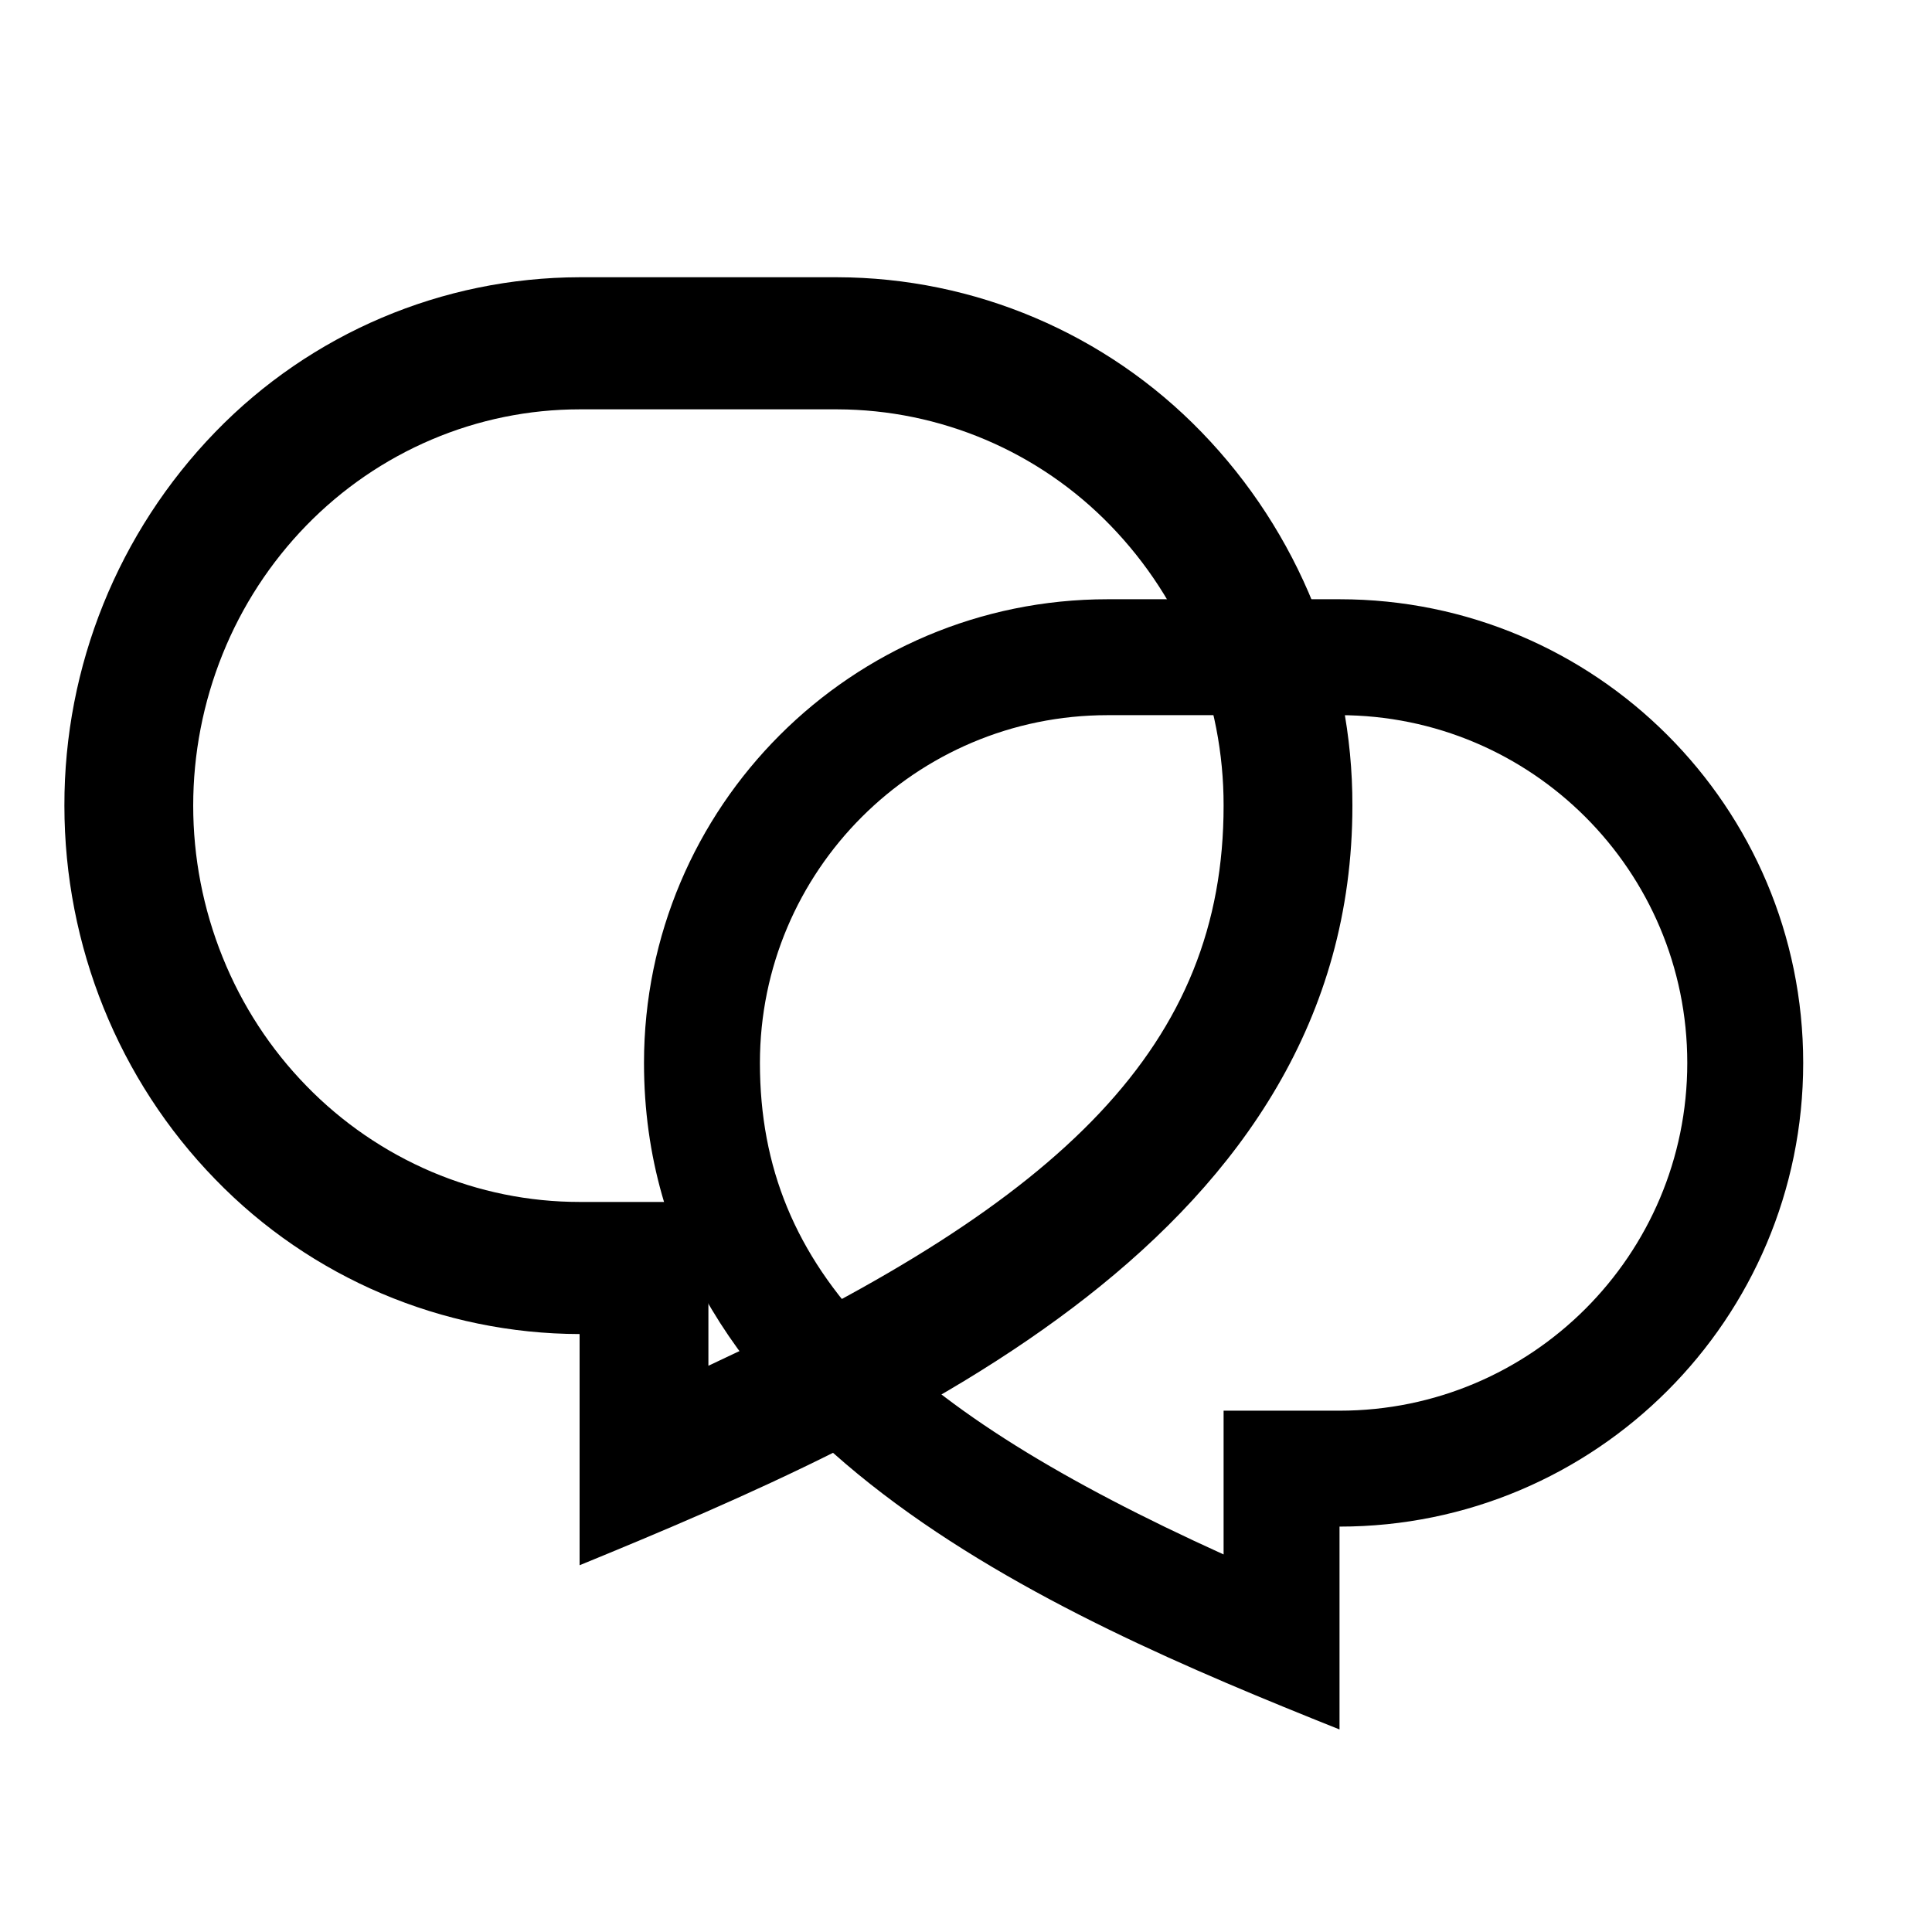
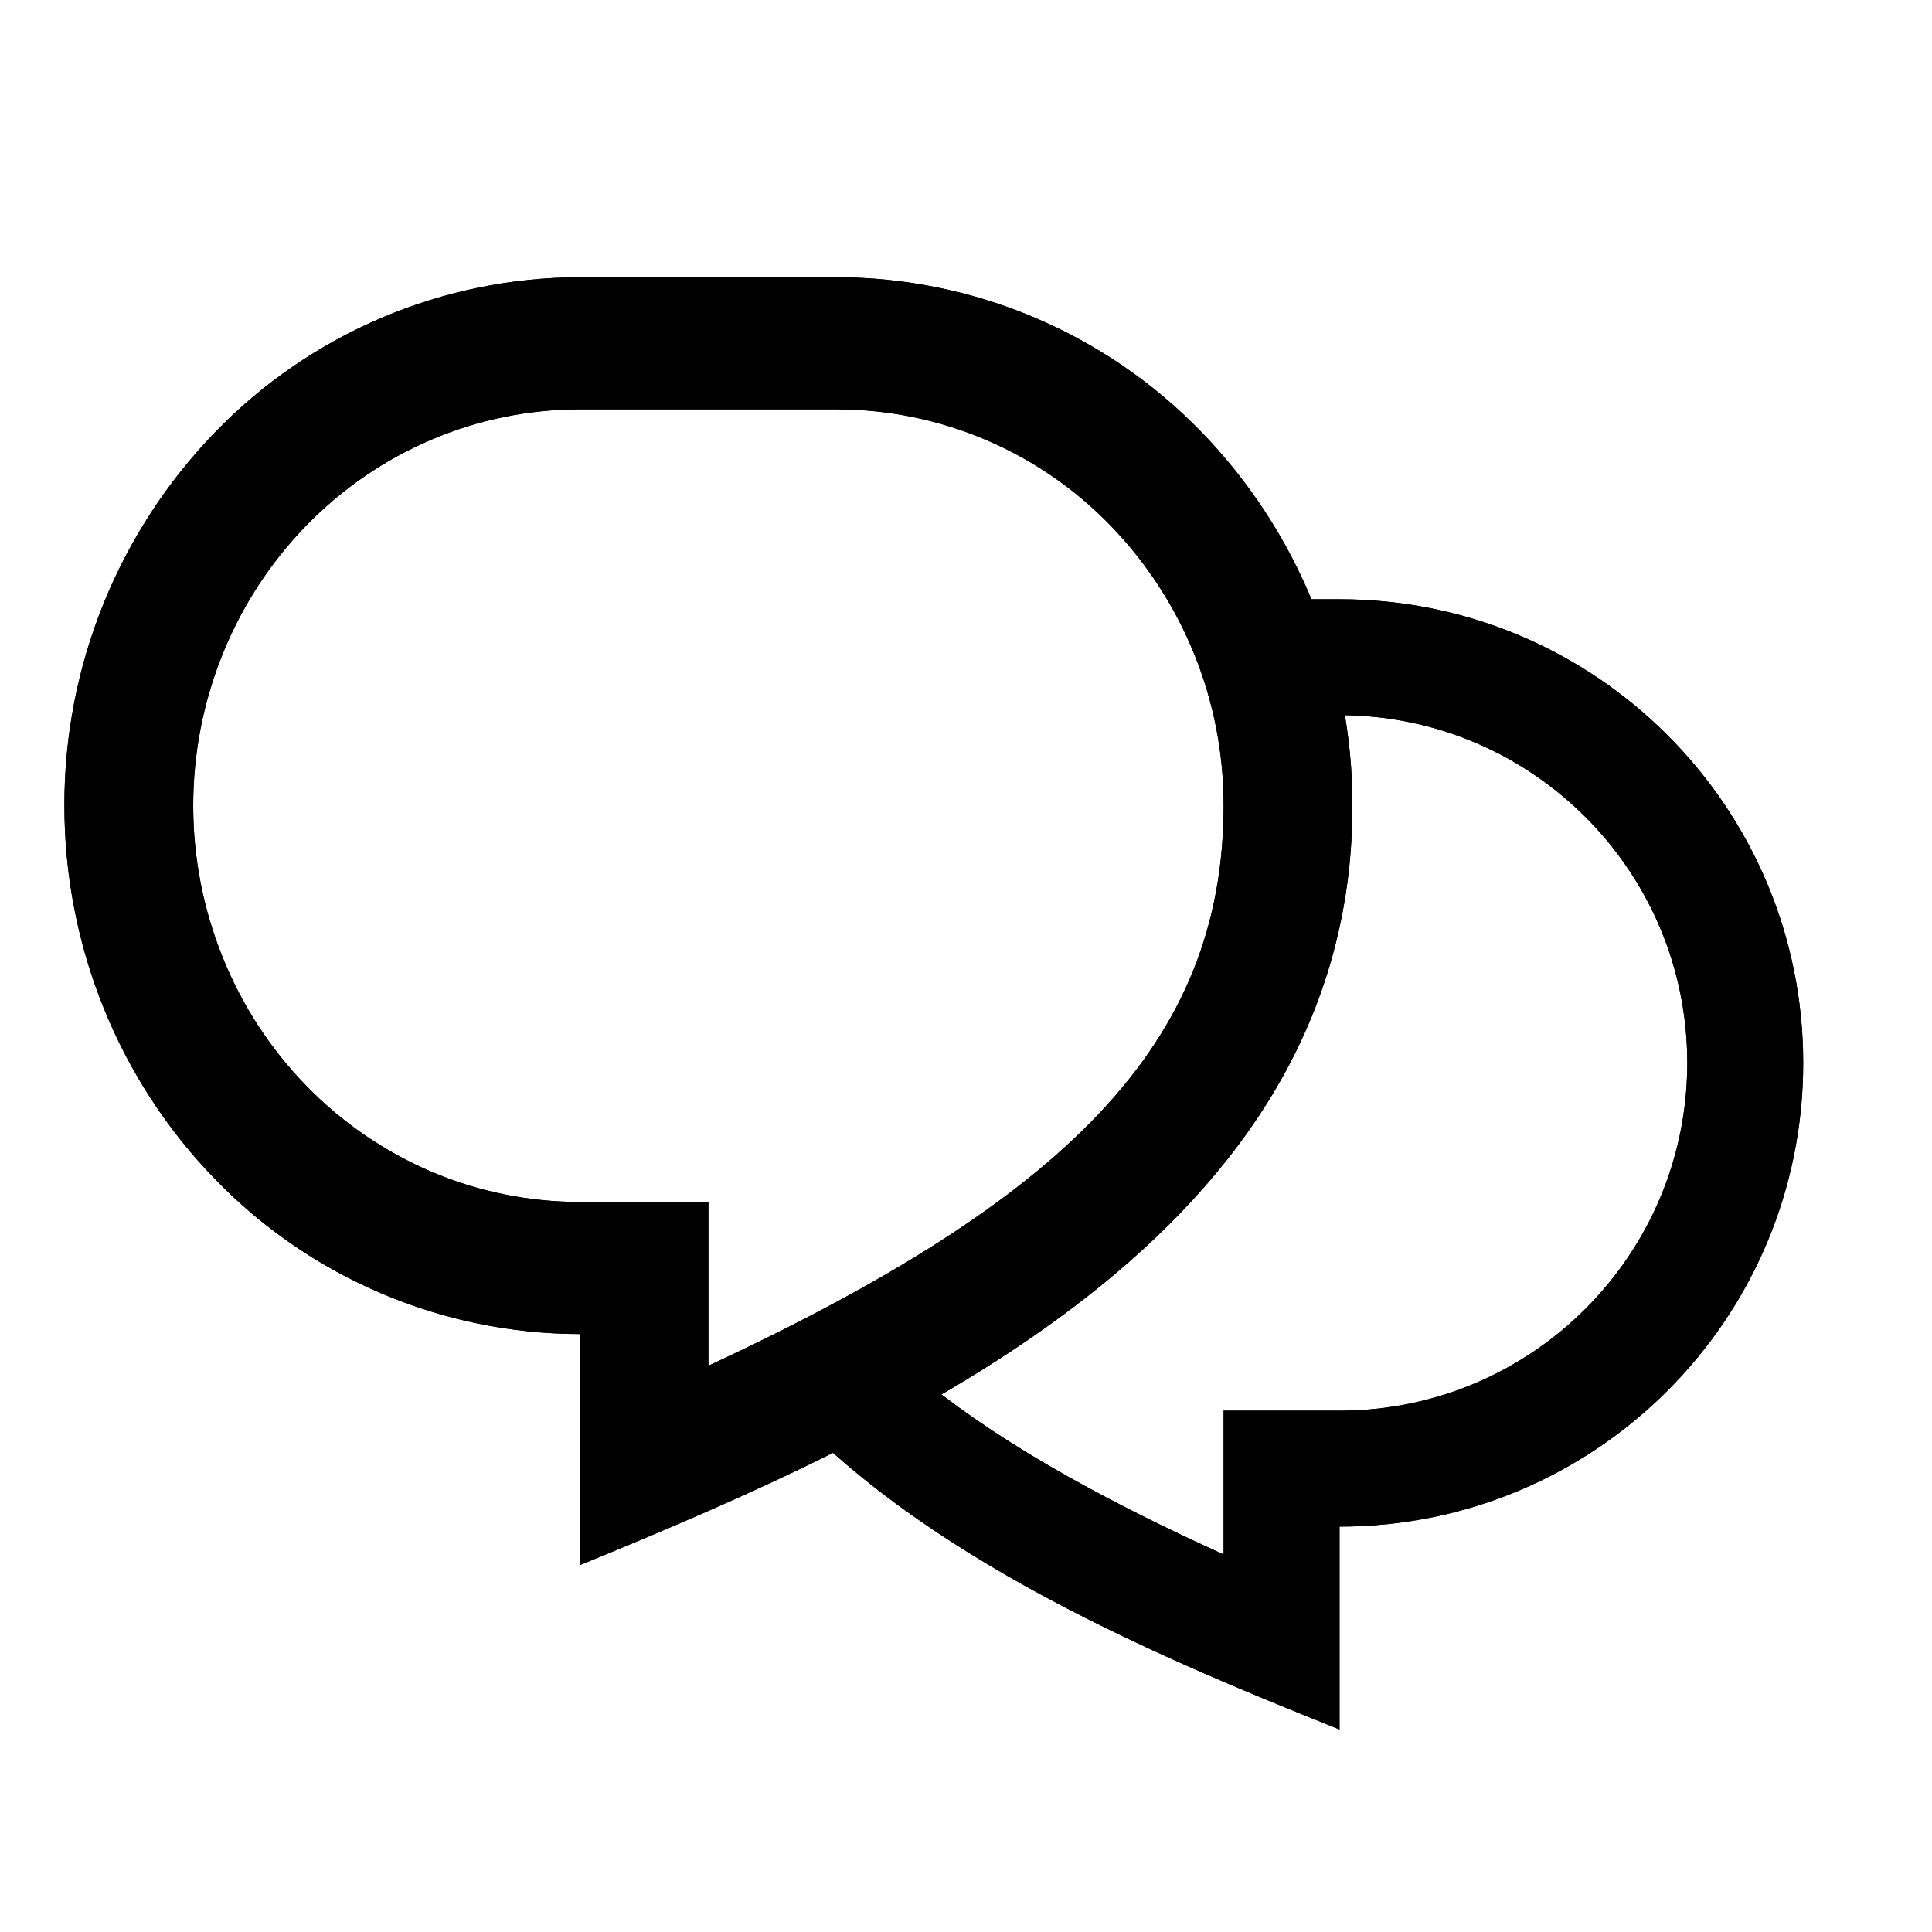
- <svg xmlns="http://www.w3.org/2000/svg" fill="none" viewBox="0 0 24 24">
-   <path fill="currentColor" d="M13.76 7.444h2.88a5.76 5.76 0 0 1 0 11.52v2.52c-3.6-1.44-8.64-3.6-8.64-8.28a5.76 5.76 0 0 1 5.76-5.76Zm1.44 10.08h1.44a4.32 4.32 0 1 0 0-8.64h-2.88a4.32 4.32 0 0 0-4.32 4.32c0 2.6 1.772 4.296 5.76 6.106v-1.786Z" />
-   <path fill="currentColor" d="M10.4 3.444H7.2a6.32 6.32 0 0 0-4.526 1.923A6.65 6.65 0 0 0 .8 10.008c0 1.741.674 3.41 1.874 4.642A6.32 6.32 0 0 0 7.2 16.572v2.872c4-1.64 9.6-4.102 9.6-9.436a6.65 6.65 0 0 0-1.875-4.641A6.32 6.32 0 0 0 10.4 3.444ZM8.8 14.931H7.2c-.63 0-1.255-.127-1.837-.374a4.793 4.793 0 0 1-1.557-1.068c-.446-.457-.8-1-1.04-1.597a5.033 5.033 0 0 1 0-3.768 4.933 4.933 0 0 1 1.04-1.597c.445-.457.975-.82 1.557-1.067A4.696 4.696 0 0 1 7.2 5.085h3.2a4.74 4.74 0 0 1 3.394 1.442 4.988 4.988 0 0 1 1.406 3.481c0 2.962-1.97 4.895-6.4 6.958v-2.035Z" />
+ <svg xmlns="http://www.w3.org/2000/svg" viewBox="0 0 24 24" fill="none">
+   <path fill-rule="evenodd" clip-rule="evenodd" d="M9.385 17.044c1.752 2.174 4.83 3.47 7.255 4.44v-2.52a5.76 5.76 0 0 0 0-11.52H16v2.281c.064.13.118.257.156.381L16 10.5v.5c.242-.242.259-.555.156-.894l.484-1.222a4.32 4.32 0 1 1 0 8.64H15.2v1.786c-1.654-.75-2.926-1.482-3.85-2.266H9.385Z" fill="currentColor" />
+   <path fill-rule="evenodd" clip-rule="evenodd" d="M9.385 17.044c1.752 2.174 4.83 3.47 7.255 4.44v-2.52a5.76 5.76 0 0 0 0-11.52H16v2.281c.064.13.118.257.156.381L16 10.5v.5c.242-.242.259-.555.156-.894l.484-1.222a4.32 4.32 0 1 1 0 8.64H15.2v1.786c-1.654-.75-2.926-1.482-3.85-2.266H9.385Z" fill="currentColor" />
+   <path d="M10.4 3.444H7.2a6.32 6.32 0 0 0-4.526 1.923A6.65 6.65 0 0 0 .8 10.008c0 1.741.674 3.41 1.874 4.642A6.32 6.32 0 0 0 7.2 16.572v2.872c4-1.64 9.6-4.102 9.6-9.436a6.65 6.65 0 0 0-1.875-4.641A6.32 6.32 0 0 0 10.4 3.444ZM8.8 14.931H7.2c-.63 0-1.255-.127-1.837-.374a4.793 4.793 0 0 1-1.557-1.068c-.446-.457-.8-1-1.04-1.597a5.033 5.033 0 0 1 0-3.768 4.933 4.933 0 0 1 1.04-1.597c.445-.457.975-.82 1.557-1.067A4.696 4.696 0 0 1 7.2 5.085h3.2a4.74 4.74 0 0 1 3.394 1.442 4.988 4.988 0 0 1 1.406 3.481c0 2.962-1.97 4.895-6.4 6.958v-2.035Z" fill="currentColor" />
+   <path d="M10.4 3.444H7.2a6.32 6.32 0 0 0-4.526 1.923A6.65 6.65 0 0 0 .8 10.008c0 1.741.674 3.41 1.874 4.642A6.32 6.32 0 0 0 7.2 16.572v2.872c4-1.64 9.6-4.102 9.6-9.436a6.65 6.65 0 0 0-1.875-4.641A6.32 6.32 0 0 0 10.4 3.444ZM8.8 14.931H7.2c-.63 0-1.255-.127-1.837-.374a4.793 4.793 0 0 1-1.557-1.068c-.446-.457-.8-1-1.04-1.597a5.033 5.033 0 0 1 0-3.768 4.933 4.933 0 0 1 1.04-1.597c.445-.457.975-.82 1.557-1.067A4.696 4.696 0 0 1 7.2 5.085h3.2a4.74 4.74 0 0 1 3.394 1.442 4.988 4.988 0 0 1 1.406 3.481c0 2.962-1.97 4.895-6.4 6.958v-2.035Z" fill="currentColor" />
</svg>
